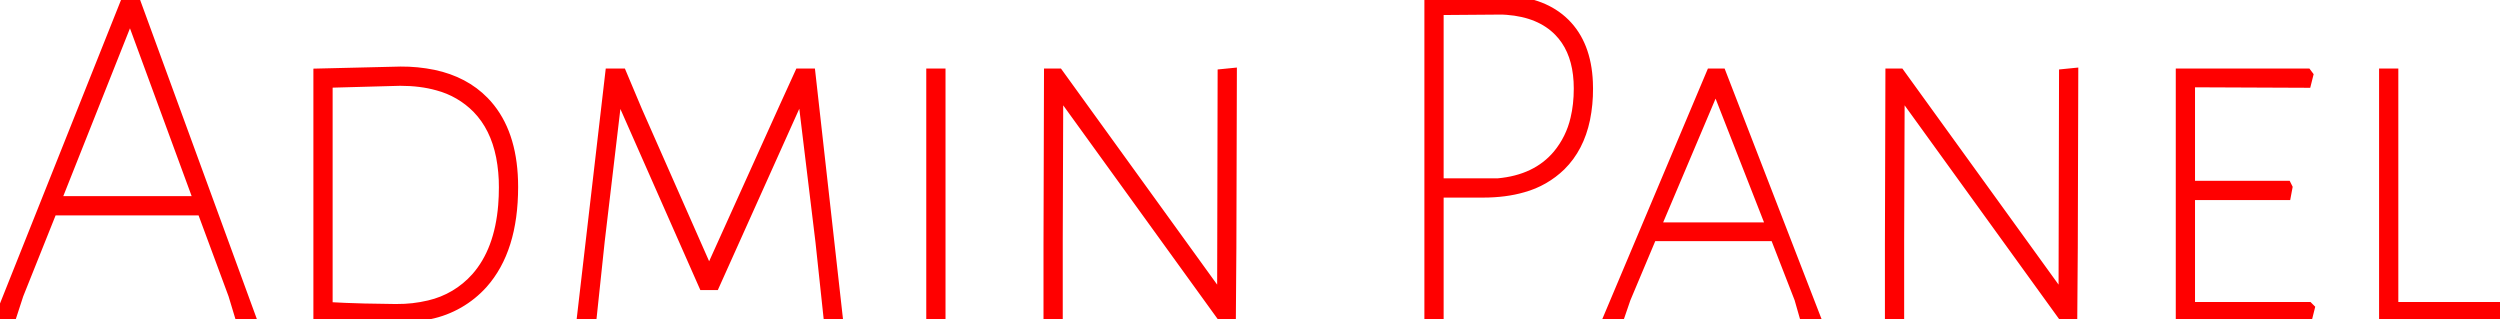
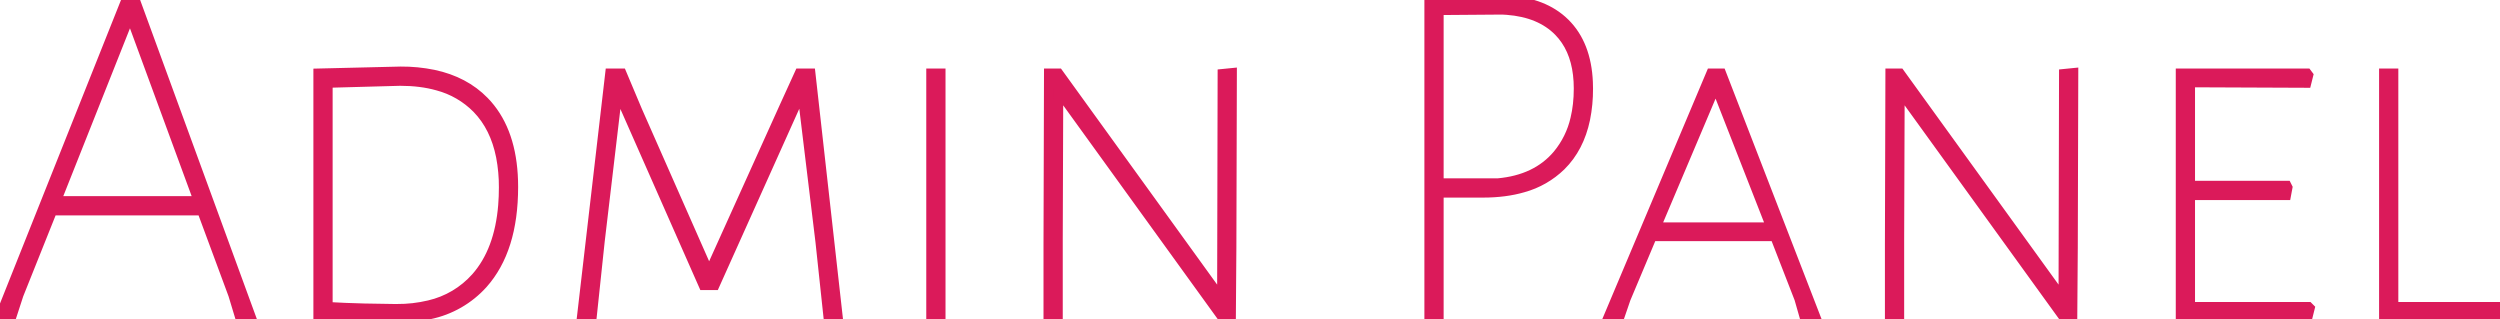
<svg xmlns="http://www.w3.org/2000/svg" width="252.7" height="32.151" viewBox="0 0 252.7 32.151">
-   <g id="svgGroup" stroke-linecap="round" fill-rule="evenodd" font-size="9pt" stroke="#ff0000" stroke-width="0.25mm" fill="#ff0000" style="stroke:#ff0000;stroke-width:0.25mm;fill:#ff0000">
+   <g id="svgGroup" stroke-linecap="round" fill-rule="evenodd" font-size="9pt" stroke="rgba(219,26,90,1)" stroke-width="0.25mm" fill="rgba(219,26,90,1)" style="stroke:rgba(219,26,90,1);stroke-width:0.25mm;fill:rgba(219,26,90,1)">
    <path d="M 81.95 7.4 L 84.7 31.95 L 83.7 31.95 L 82.9 24.45 L 81.1 9.6 L 80.9 9.6 L 72.25 28.85 L 71.1 28.85 L 62.6 9.6 L 62.4 9.6 L 60.65 24.4 L 59.85 31.95 L 58.8 31.95 L 61.65 7.4 L 62.85 7.4 L 64.45 11.2 L 71.6 27.4 L 71.75 27.4 L 79.25 10.8 L 80.8 7.4 L 81.95 7.4 Z M 124.55 7.35 L 124.5 25.1 L 124.45 31.95 L 123.45 31.95 L 107.15 9.4 L 107 9.4 L 106.95 24.25 L 106.95 31.95 L 105.95 31.95 L 105.95 24.65 L 106 7.4 L 107 7.4 L 123.3 29.95 L 123.5 29.95 L 123.55 7.45 L 124.55 7.35 Z M 209.6 7.35 L 209.55 25.1 L 209.5 31.95 L 208.5 31.95 L 192.2 9.4 L 192.05 9.4 L 192 24.25 L 192 31.95 L 191 31.95 L 191 24.65 L 191.05 7.4 L 192.05 7.4 L 208.35 29.95 L 208.55 29.95 L 208.6 7.45 L 209.6 7.35 Z M 233.35 31 L 233.5 31.15 L 233.3 31.95 L 220.4 31.95 L 220.4 7.4 L 233.2 7.4 L 233.35 7.6 L 233.15 8.4 L 221.4 8.35 L 221.4 18.75 L 231.15 18.75 L 231.25 18.95 L 231.1 19.75 L 221.4 19.75 L 221.4 31 L 233.35 31 Z M 13.7 0.1 L 25.35 31.95 L 24.2 31.95 L 23.55 29.8 L 20.4 21.3 L 5.3 21.3 L 1.9 29.8 L 1.2 31.95 L 0 31.95 L 12.7 0.1 L 13.7 0.1 Z M 149.9 19.5 L 145.45 19.5 L 145.45 31.95 L 144.45 31.95 L 144.45 0.1 L 151.5 0 A 13.056 13.056 0 0 1 154.139 0.251 Q 155.749 0.583 156.978 1.357 A 7.13 7.13 0 0 1 158.2 2.325 Q 160.369 4.472 160.536 8.301 A 14.928 14.928 0 0 1 160.55 8.95 A 15.129 15.129 0 0 1 160.254 12.042 Q 159.648 14.944 157.8 16.775 A 8.882 8.882 0 0 1 153.963 18.974 Q 152.163 19.5 149.9 19.5 Z M 174 7.4 L 183.5 31.95 L 182.35 31.95 L 181.85 30.2 L 179.4 23.9 L 167 23.9 L 164.35 30.2 L 163.75 31.95 L 162.6 31.95 L 172.95 7.4 L 174 7.4 Z M 32.15 31.95 L 32.15 7.4 L 40.5 7.2 A 16.024 16.024 0 0 1 43.835 7.526 Q 46.968 8.193 48.95 10.225 Q 51.566 12.908 51.862 17.654 A 20.007 20.007 0 0 1 51.9 18.9 Q 51.9 25.25 48.825 28.7 A 9.979 9.979 0 0 1 43.432 31.796 A 15.244 15.244 0 0 1 40.05 32.15 Q 38.753 32.15 36.776 32.11 A 316.741 316.741 0 0 1 36.3 32.1 Q 34 32.05 32.15 31.95 Z M 40.45 8.2 L 33.15 8.4 L 33.15 31 Q 34.8 31.1 36.825 31.15 Q 38.636 31.195 39.828 31.2 A 68.789 68.789 0 0 0 40.1 31.2 A 13.602 13.602 0 0 0 43.374 30.829 A 9.022 9.022 0 0 0 48.1 28.025 Q 50.456 25.353 50.83 20.752 A 22.286 22.286 0 0 0 50.9 18.95 A 16.036 16.036 0 0 0 50.616 15.833 Q 50.025 12.851 48.2 10.975 A 8.716 8.716 0 0 0 44.229 8.676 Q 42.541 8.2 40.45 8.2 Z M 252.6 31 L 252.7 31.15 L 252.55 31.95 L 240.95 31.95 L 240.95 7.4 L 241.95 7.4 L 241.95 31 L 252.6 31 Z M 151.85 1 L 145.45 1.05 L 145.45 18.5 L 151.4 18.5 Q 155.3 18.15 157.425 15.625 A 8.718 8.718 0 0 0 159.213 11.999 Q 159.55 10.604 159.55 8.95 Q 159.55 5.98 158.261 4.073 A 6.296 6.296 0 0 0 157.55 3.2 Q 155.679 1.283 152.322 1.028 A 13.363 13.363 0 0 0 151.85 1 Z M 20.05 20.3 L 13.25 1.8 L 13.05 1.8 L 5.7 20.3 L 20.05 20.3 Z M 95.1 7.4 L 95.1 31.95 L 94.1 31.95 L 94.1 7.4 L 95.1 7.4 Z M 179 22.95 L 173.5 8.9 L 173.35 8.9 L 167.4 22.95 L 179 22.95 Z" vector-effect="non-scaling-stroke" />
  </g>
</svg>
